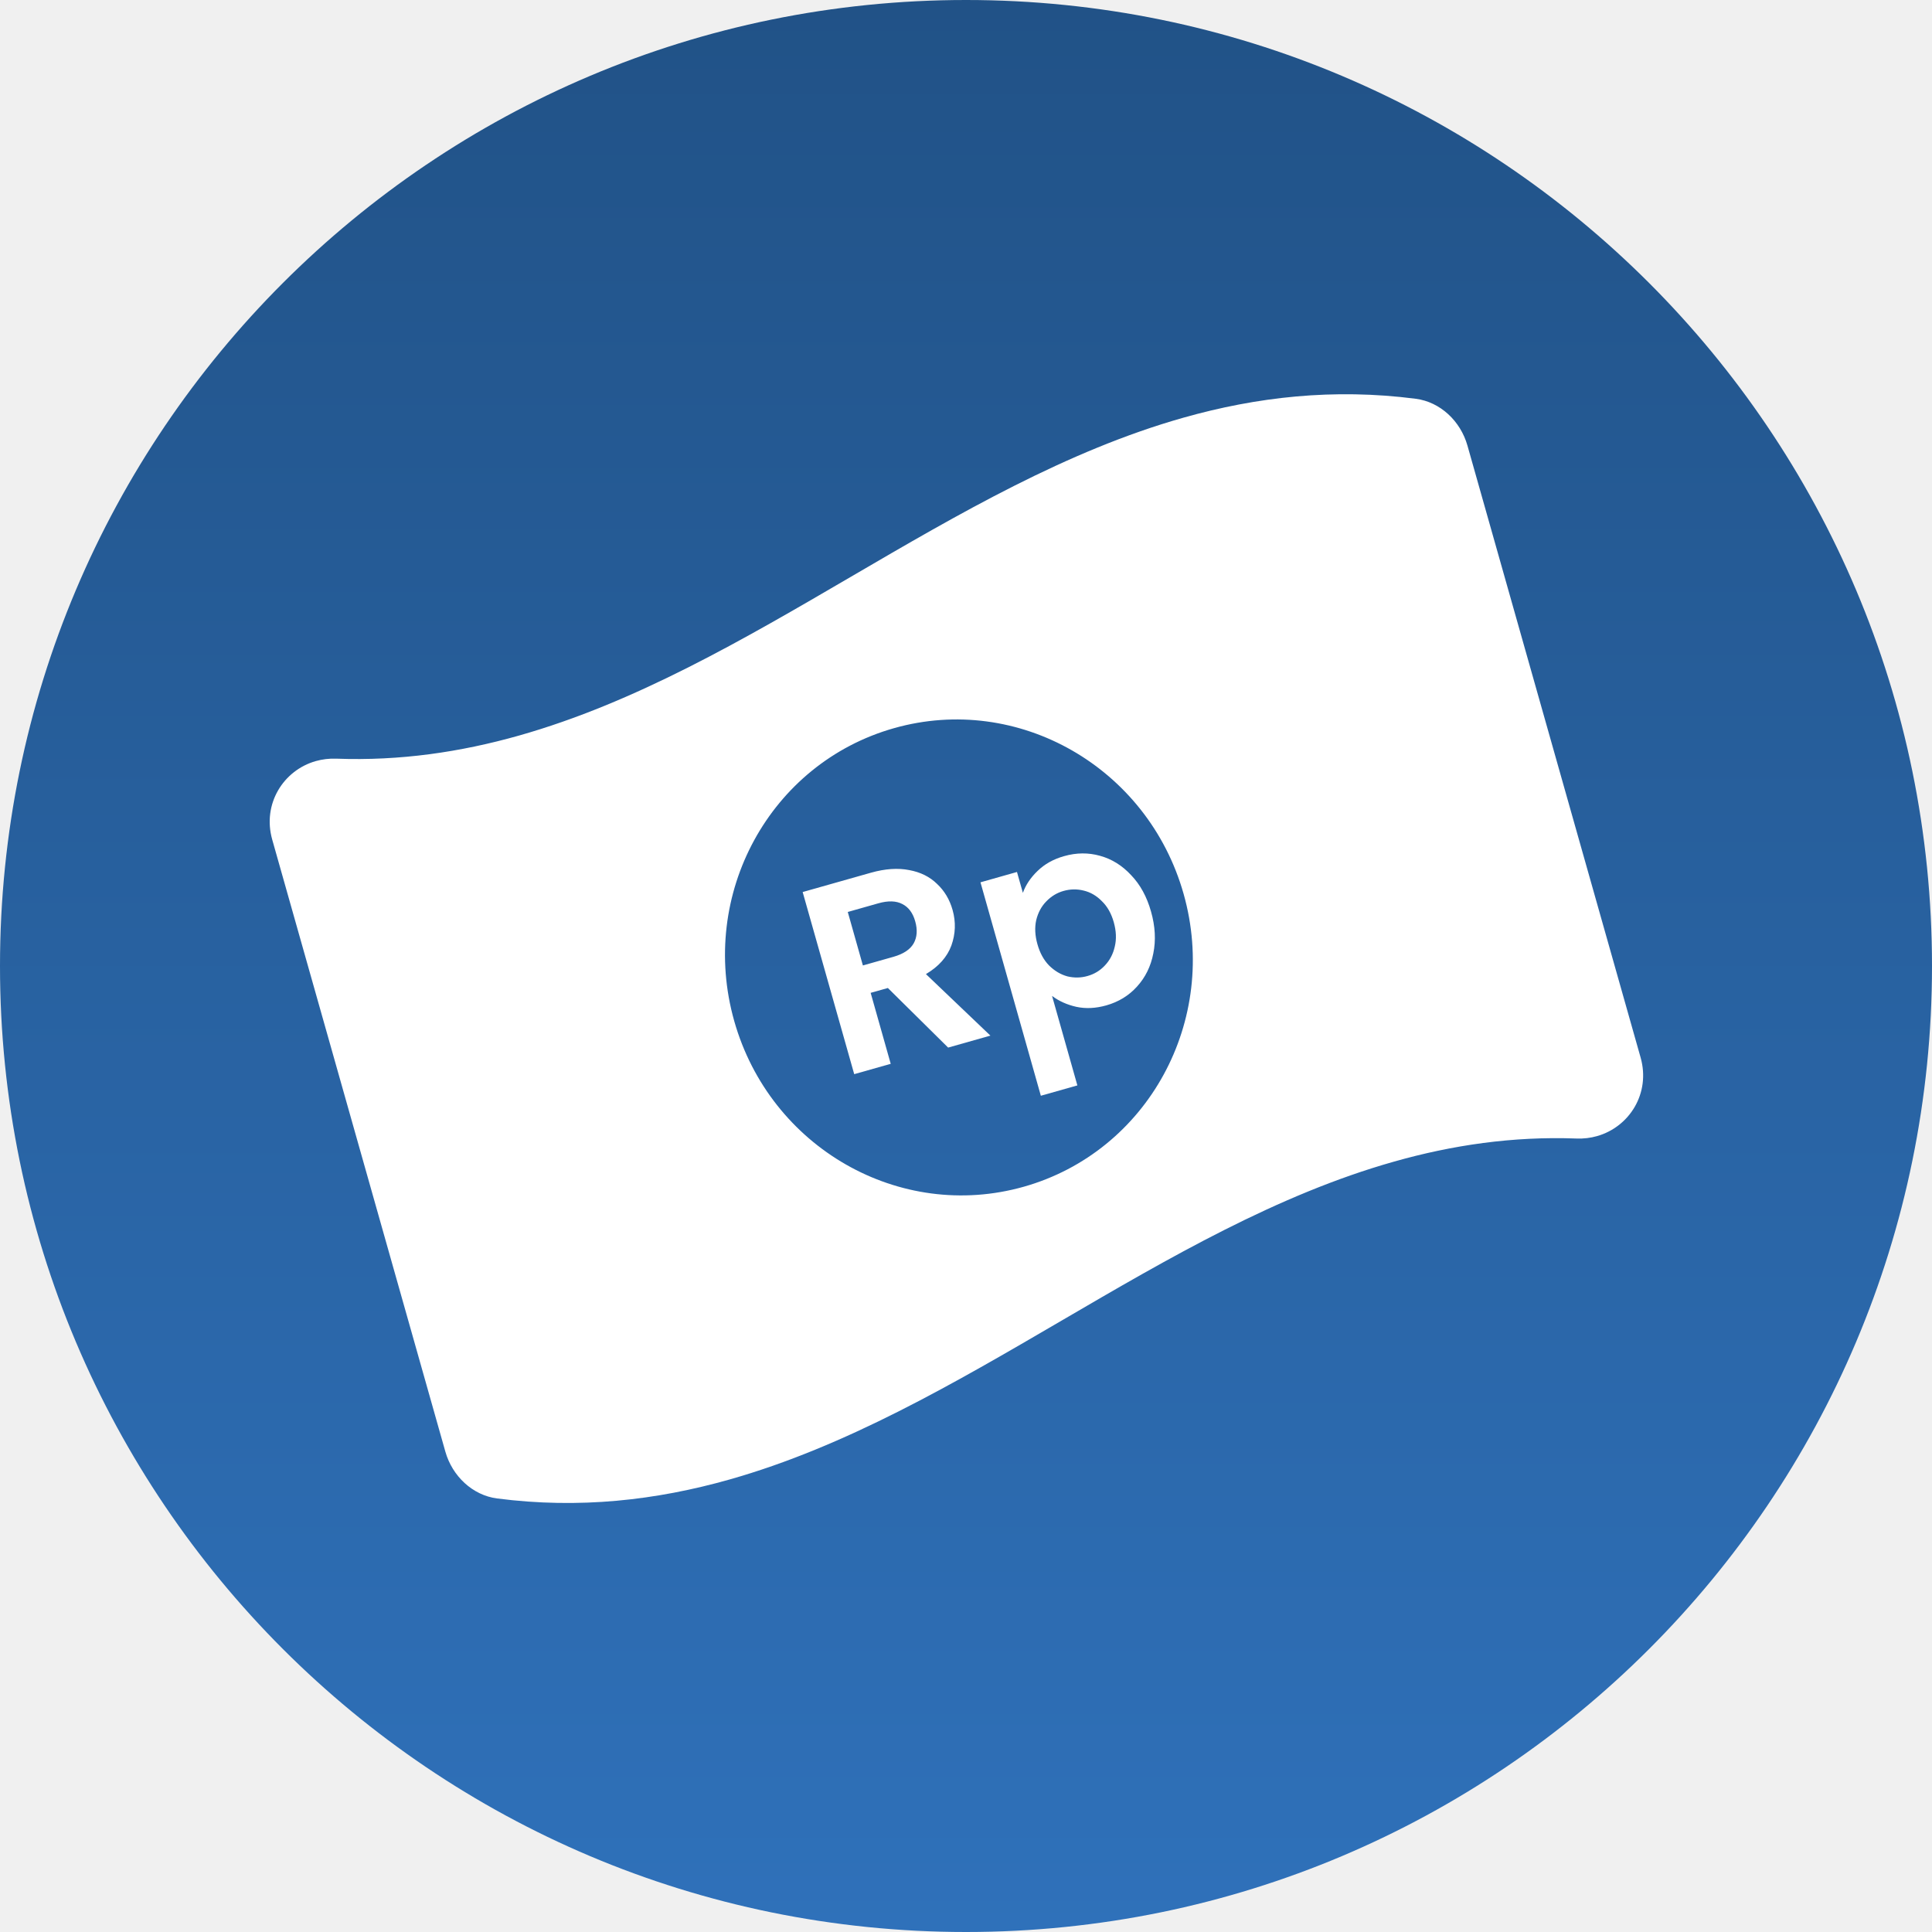
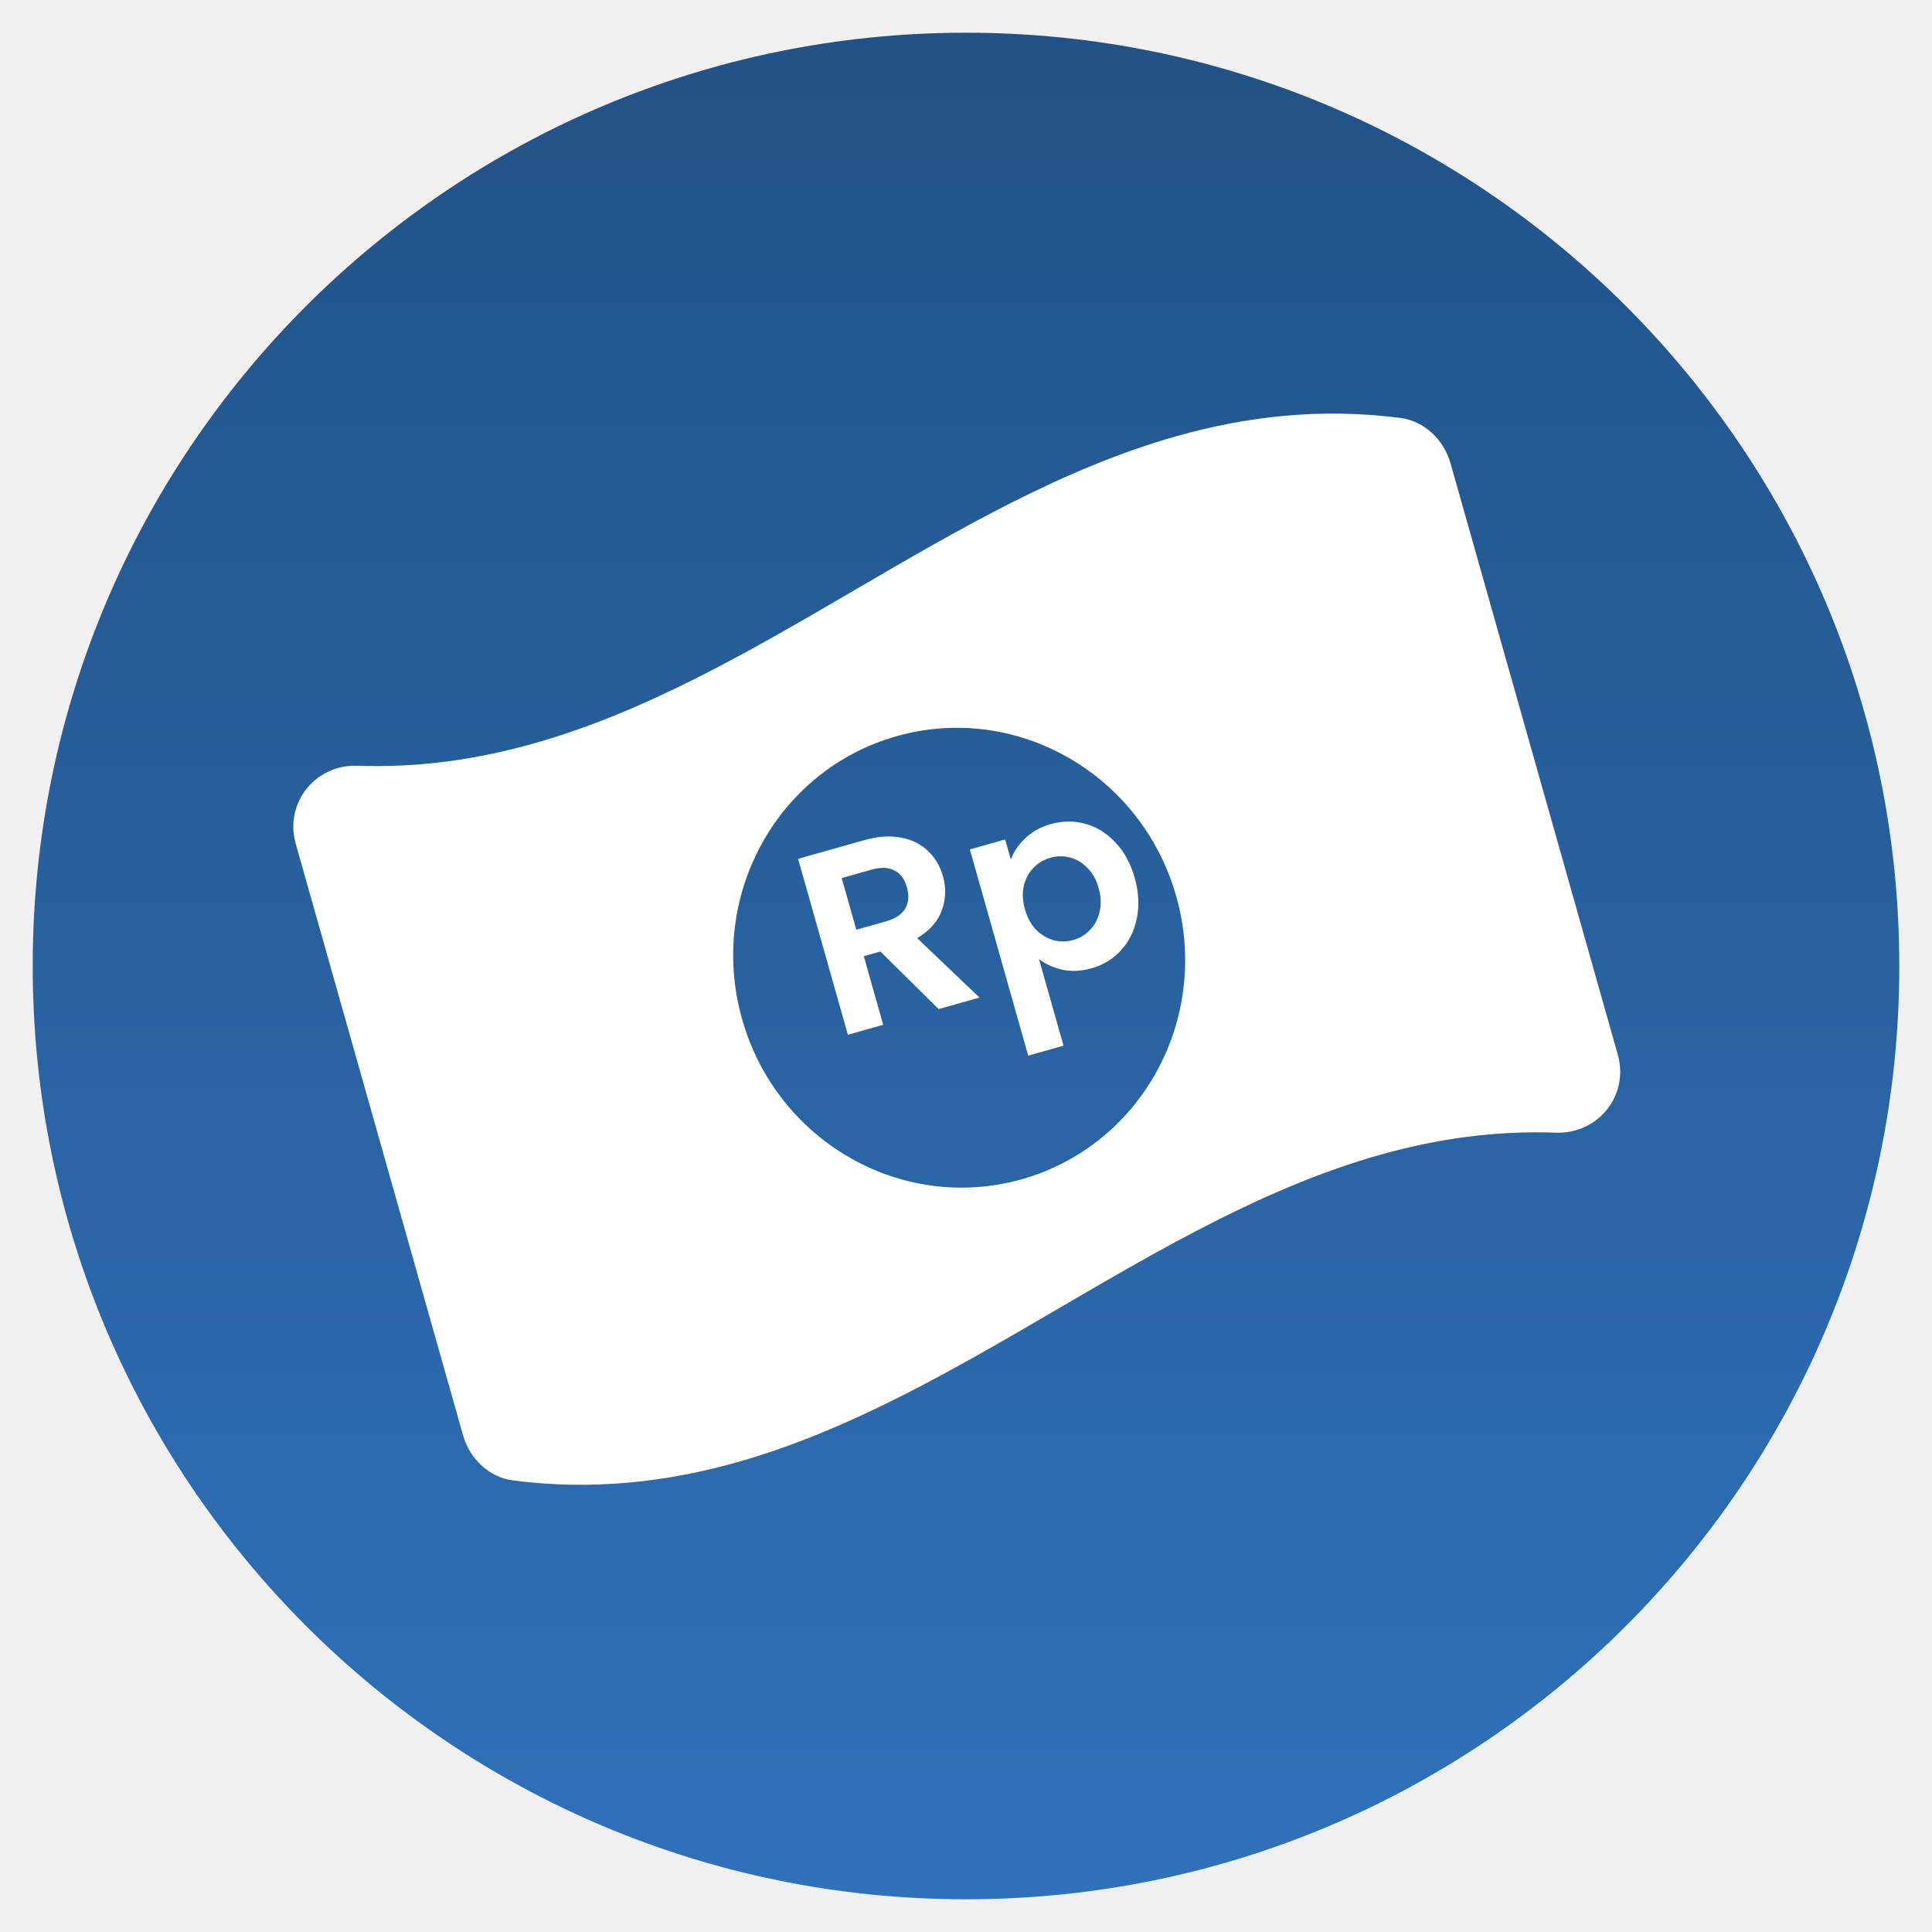
- <svg xmlns="http://www.w3.org/2000/svg" width="57" height="57" viewBox="0 0 57 57" fill="none">
-   <circle cx="28.5" cy="28.5" r="28.5" fill="url(#paint0_linear)" />
-   <path d="M27.973 30.907L26.195 29.149L25.687 29.292L26.279 31.386L25.202 31.691L23.681 26.318L25.698 25.747C26.114 25.63 26.489 25.604 26.824 25.67C27.157 25.731 27.431 25.867 27.646 26.078C27.864 26.282 28.017 26.538 28.104 26.846C28.204 27.2 28.192 27.55 28.069 27.895C27.943 28.236 27.693 28.517 27.318 28.739L29.22 30.554L27.973 30.907ZM25.458 28.484L26.359 28.229C26.651 28.146 26.85 28.015 26.954 27.836C27.058 27.652 27.073 27.434 27.002 27.183C26.933 26.936 26.807 26.767 26.626 26.674C26.443 26.576 26.205 26.568 25.912 26.651L25.012 26.906L25.458 28.484ZM30.178 26.342C30.262 26.108 30.406 25.893 30.611 25.696C30.819 25.493 31.08 25.347 31.393 25.259C31.758 25.155 32.111 25.152 32.455 25.249C32.803 25.345 33.109 25.535 33.373 25.821C33.641 26.1 33.836 26.457 33.959 26.894C34.083 27.33 34.105 27.742 34.026 28.13C33.952 28.512 33.791 28.837 33.546 29.106C33.306 29.373 33.003 29.559 32.639 29.662C32.326 29.75 32.031 29.765 31.753 29.704C31.481 29.643 31.243 29.536 31.039 29.383L31.786 32.023L30.708 32.328L28.927 26.031L30.004 25.726L30.178 26.342ZM32.859 27.205C32.786 26.948 32.67 26.743 32.51 26.589C32.353 26.428 32.174 26.323 31.972 26.275C31.775 26.226 31.576 26.229 31.376 26.286C31.181 26.341 31.011 26.445 30.866 26.597C30.724 26.742 30.626 26.925 30.572 27.145C30.523 27.364 30.535 27.602 30.608 27.859C30.68 28.115 30.794 28.324 30.951 28.485C31.112 28.644 31.292 28.751 31.491 28.806C31.693 28.854 31.891 28.851 32.086 28.795C32.286 28.739 32.457 28.635 32.597 28.485C32.742 28.333 32.84 28.147 32.889 27.928C32.943 27.708 32.933 27.467 32.859 27.205Z" fill="white" />
-   <path fill-rule="evenodd" clip-rule="evenodd" d="M34.914 12.323C37.078 11.711 39.343 11.451 41.769 11.765C42.495 11.859 43.09 12.425 43.294 13.145L48.403 31.2C48.701 32.252 48.076 33.248 47.116 33.519C46.927 33.573 46.724 33.598 46.513 33.59C44.632 33.52 42.847 33.784 41.125 34.272C37.69 35.243 34.506 37.102 31.322 38.961C28.138 40.82 24.955 42.679 21.52 43.651C19.356 44.263 17.091 44.523 14.665 44.209C13.94 44.115 13.344 43.548 13.14 42.83L8.032 24.773C7.734 23.721 8.358 22.726 9.318 22.454C9.508 22.401 9.71 22.375 9.922 22.383C11.802 22.453 13.587 22.189 15.31 21.702C18.744 20.73 21.928 18.872 25.111 17.013C28.295 15.154 31.479 13.295 34.914 12.323ZM30.205 35.012C33.866 33.976 35.977 30.108 34.92 26.372C33.863 22.636 30.038 20.447 26.377 21.483C22.716 22.519 20.605 26.387 21.662 30.123C22.719 33.859 26.544 36.047 30.205 35.012Z" fill="white" />
+ <svg xmlns="http://www.w3.org/2000/svg" width="30" height="30" viewBox="0 0 30 30" fill="none">
+   <circle cx="15" cy="15" r="14.492" fill="url(#paint0_linear)" />
+   <path d="M14.575 15.669L13.671 14.775L13.413 14.848L13.714 15.913L13.166 16.068L12.393 13.336L13.419 13.046C13.63 12.986 13.821 12.973 13.991 13.007C14.16 13.037 14.3 13.107 14.409 13.214C14.52 13.318 14.598 13.448 14.642 13.604C14.693 13.784 14.687 13.962 14.624 14.138C14.56 14.311 14.433 14.454 14.242 14.567L15.209 15.49L14.575 15.669ZM13.297 14.437L13.755 14.308C13.903 14.266 14.004 14.199 14.057 14.108C14.11 14.014 14.118 13.903 14.082 13.776C14.046 13.65 13.982 13.564 13.89 13.517C13.797 13.467 13.676 13.463 13.528 13.505L13.07 13.635L13.297 14.437ZM15.697 13.348C15.739 13.229 15.812 13.12 15.917 13.02C16.023 12.916 16.155 12.842 16.314 12.797C16.5 12.745 16.68 12.743 16.854 12.793C17.031 12.841 17.187 12.938 17.321 13.083C17.457 13.225 17.556 13.407 17.619 13.629C17.682 13.851 17.693 14.06 17.653 14.257C17.615 14.451 17.534 14.617 17.409 14.754C17.287 14.889 17.133 14.984 16.948 15.036C16.789 15.081 16.639 15.088 16.497 15.058C16.359 15.027 16.238 14.972 16.134 14.894L16.514 16.237L15.966 16.392L15.06 13.19L15.608 13.035L15.697 13.348ZM17.059 13.787C17.023 13.657 16.963 13.552 16.882 13.474C16.803 13.392 16.712 13.339 16.609 13.314C16.509 13.289 16.408 13.291 16.306 13.32C16.207 13.348 16.12 13.4 16.046 13.478C15.974 13.552 15.924 13.645 15.897 13.757C15.872 13.868 15.878 13.989 15.915 14.119C15.952 14.25 16.01 14.356 16.09 14.438C16.172 14.519 16.263 14.573 16.364 14.601C16.467 14.626 16.568 14.624 16.667 14.596C16.769 14.567 16.855 14.514 16.927 14.438C17 14.36 17.05 14.266 17.075 14.155C17.102 14.043 17.097 13.92 17.059 13.787Z" fill="white" />
+   <path fill-rule="evenodd" clip-rule="evenodd" d="M18.262 6.775C19.362 6.463 20.514 6.331 21.747 6.49C22.116 6.538 22.419 6.826 22.523 7.192L25.12 16.373C25.272 16.908 24.954 17.414 24.466 17.552C24.37 17.579 24.267 17.592 24.159 17.588C23.203 17.553 22.296 17.687 21.419 17.935C19.673 18.429 18.054 19.374 16.435 20.319C14.816 21.264 13.197 22.21 11.451 22.704C10.351 23.015 9.199 23.147 7.966 22.988C7.596 22.94 7.293 22.652 7.19 22.286L4.593 13.105C4.441 12.57 4.759 12.064 5.247 11.926C5.343 11.899 5.446 11.886 5.553 11.89C6.51 11.925 7.417 11.791 8.293 11.543C10.04 11.049 11.658 10.104 13.277 9.159C14.896 8.214 16.515 7.269 18.262 6.775ZM15.867 18.311C17.729 17.784 18.802 15.817 18.265 13.918C17.727 12.018 15.783 10.905 13.921 11.432C12.059 11.959 10.986 13.925 11.523 15.825C12.061 17.725 14.005 18.838 15.867 18.311Z" fill="white" />
  <defs>
-     <linearGradient id="paint0_linear" x1="28.5" y1="0" x2="28.5" y2="57" gradientUnits="userSpaceOnUse">
+     <linearGradient id="paint0_linear" x1="15" y1="0.508" x2="15" y2="29.491" gradientUnits="userSpaceOnUse">
      <stop stop-color="#215287" />
      <stop offset="1" stop-color="#2F71BA" />
    </linearGradient>
  </defs>
</svg>
